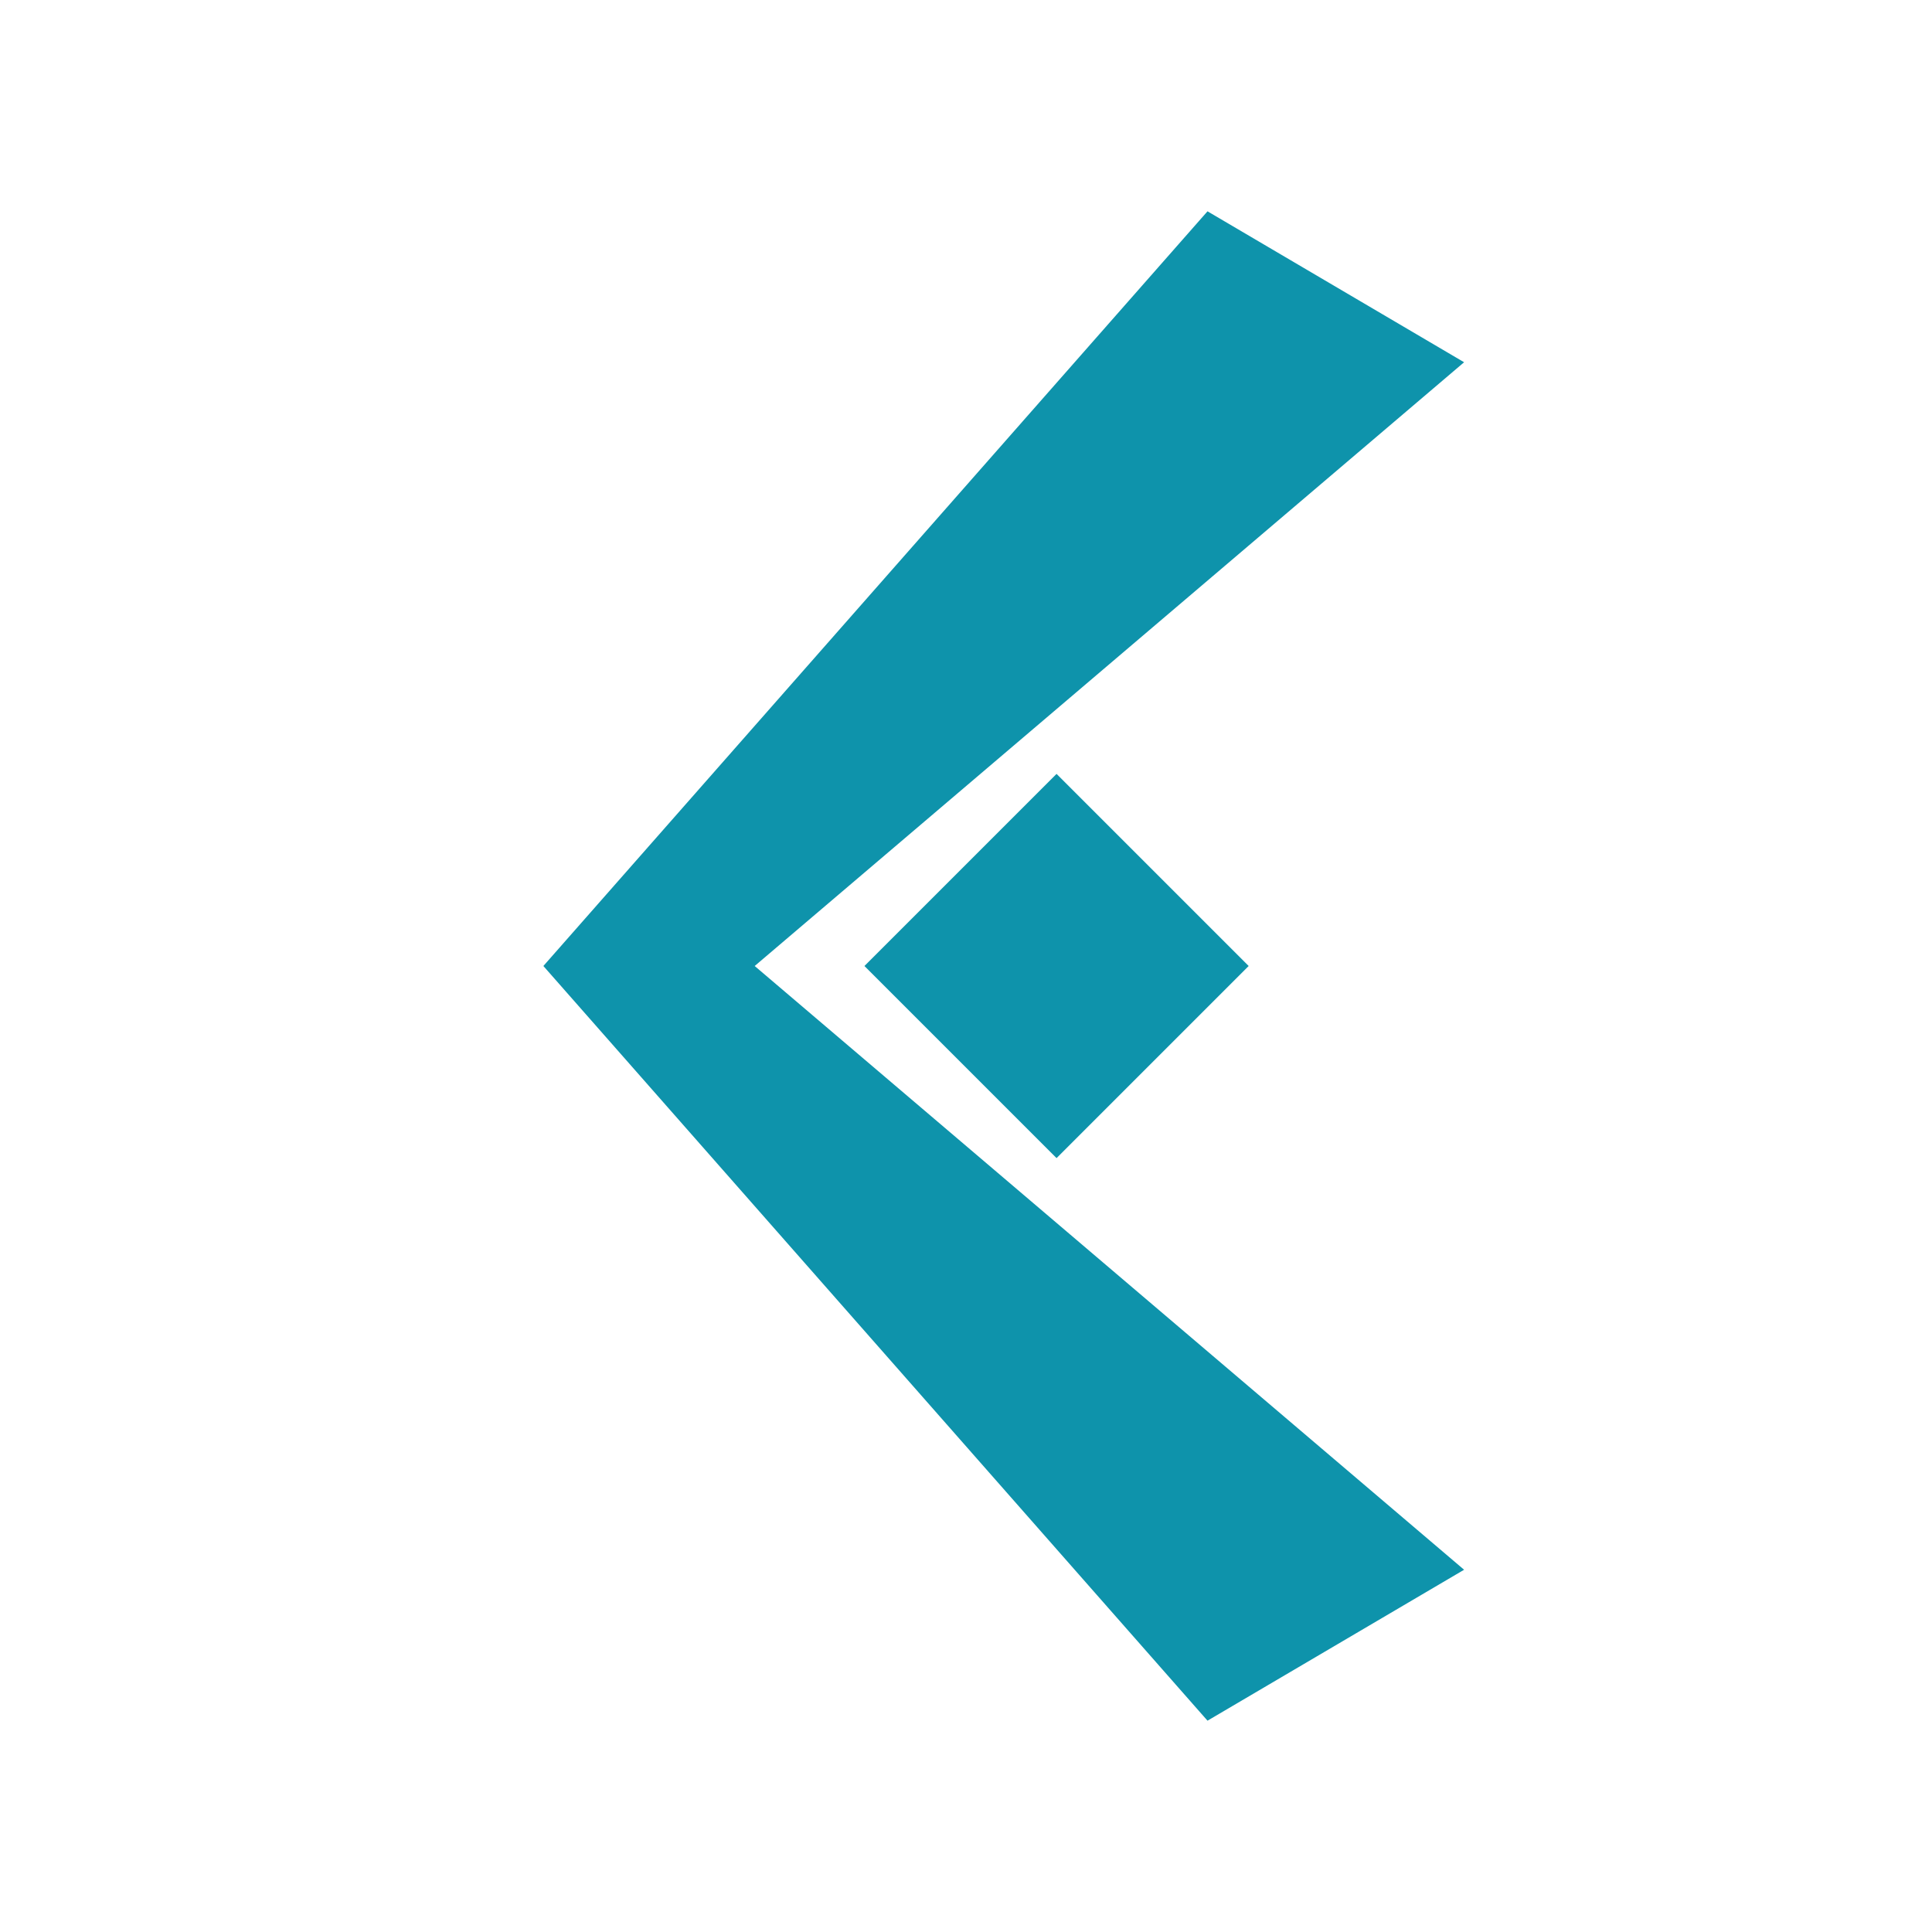
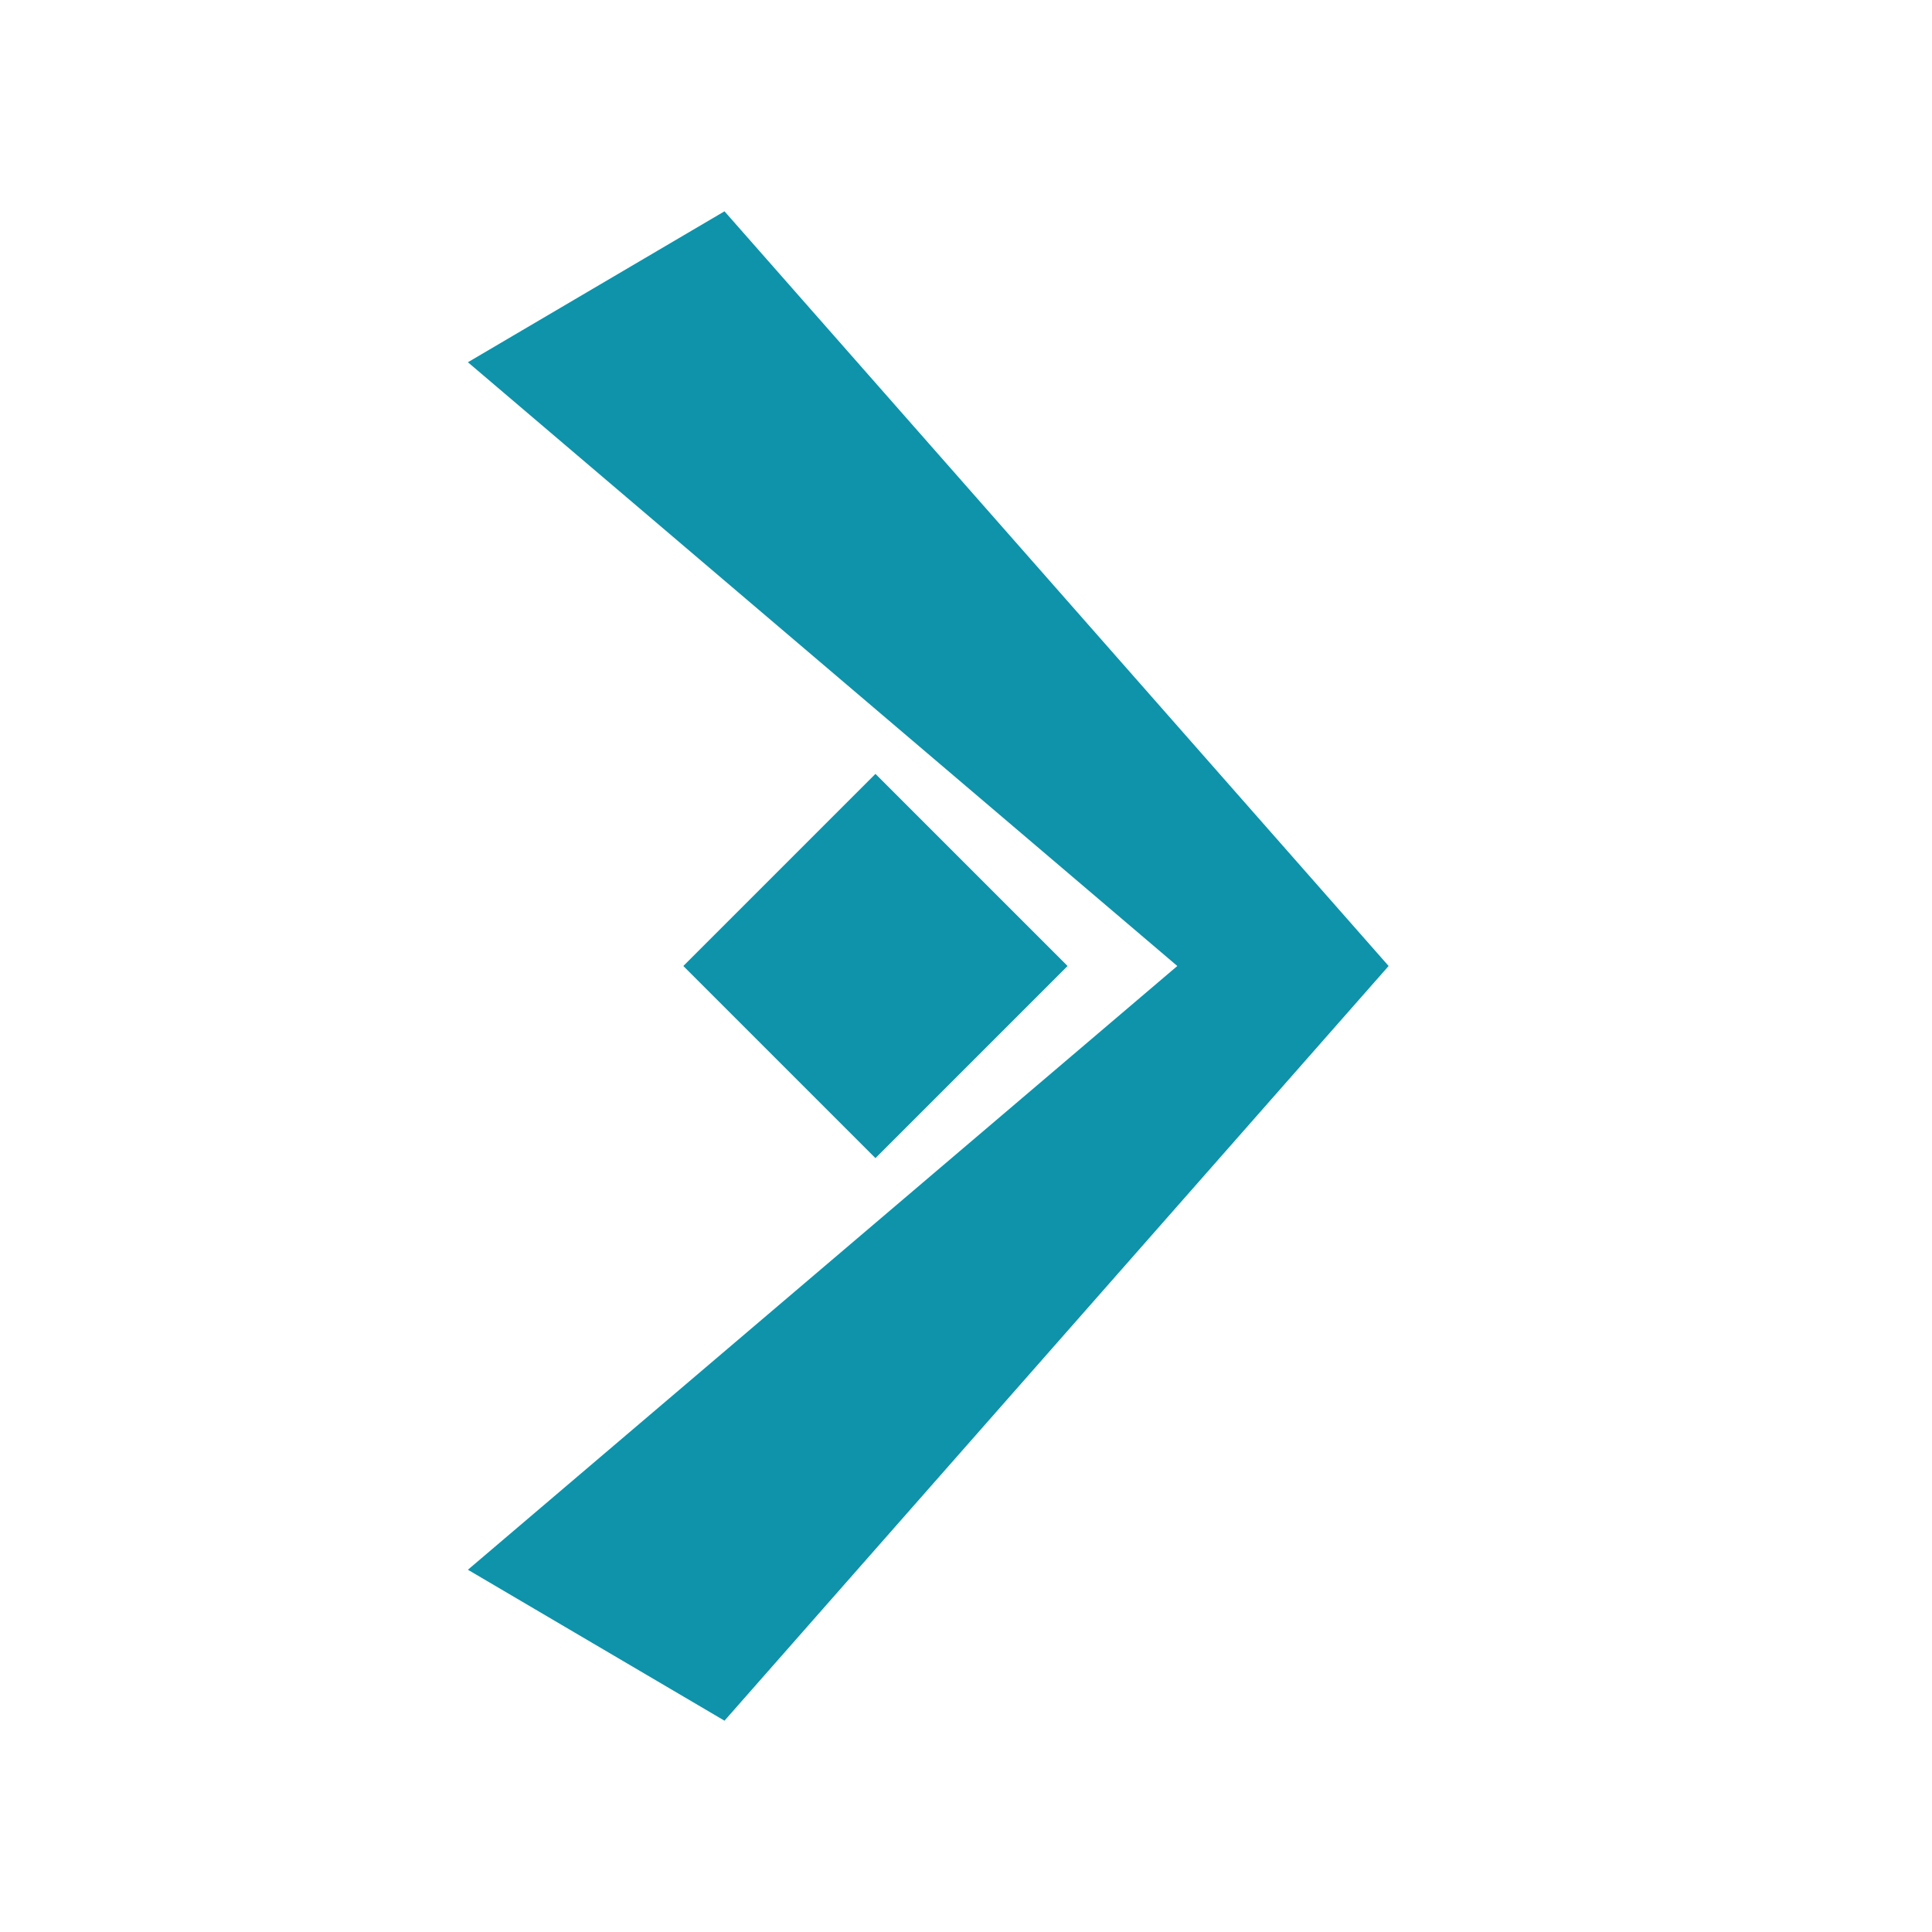
<svg xmlns="http://www.w3.org/2000/svg" width="512" height="512" viewBox="0 0 128 128" role="img" aria-label="Kvasir">
-   <g fill="#0e93ab">
+   <g fill="#0e93ab" transform="translate(128 0) scale(-1 1)">
    <polygon points="80,14 97,24 50,64 97,104 80,114 36,64" />
    <rect x="61" y="55" width="18" height="18" transform="rotate(45 70 64)" />
  </g>
</svg>
